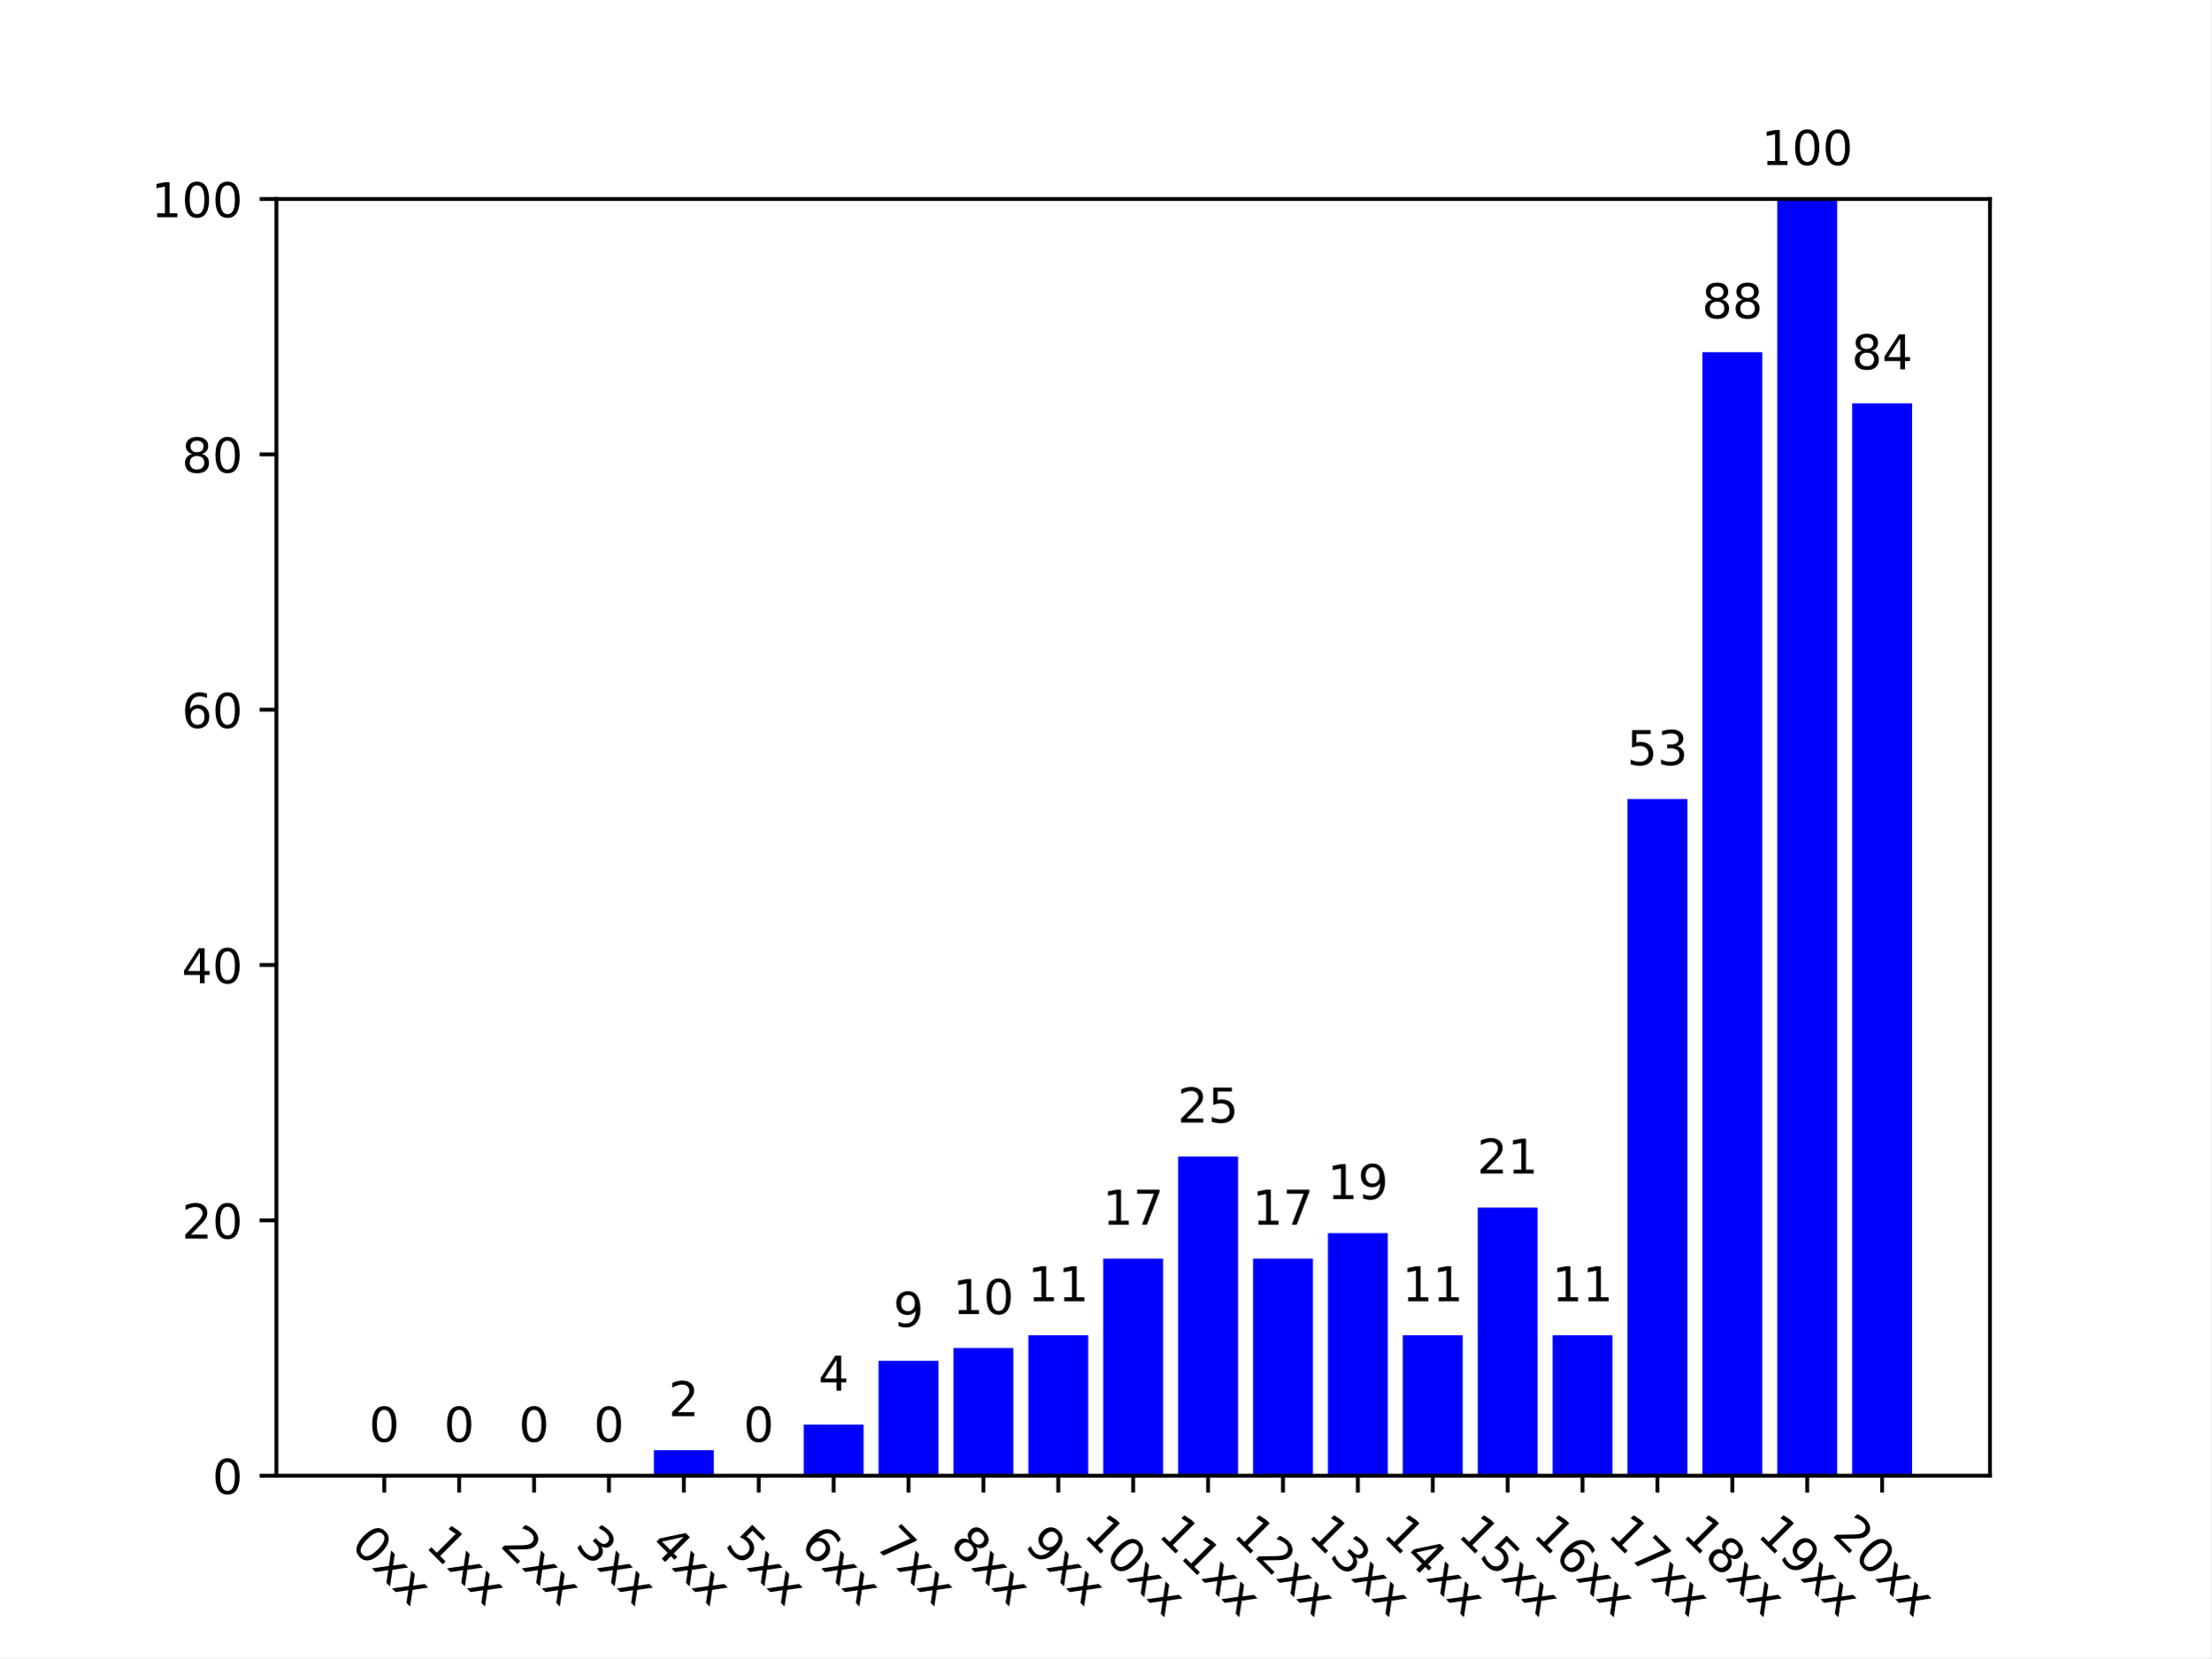
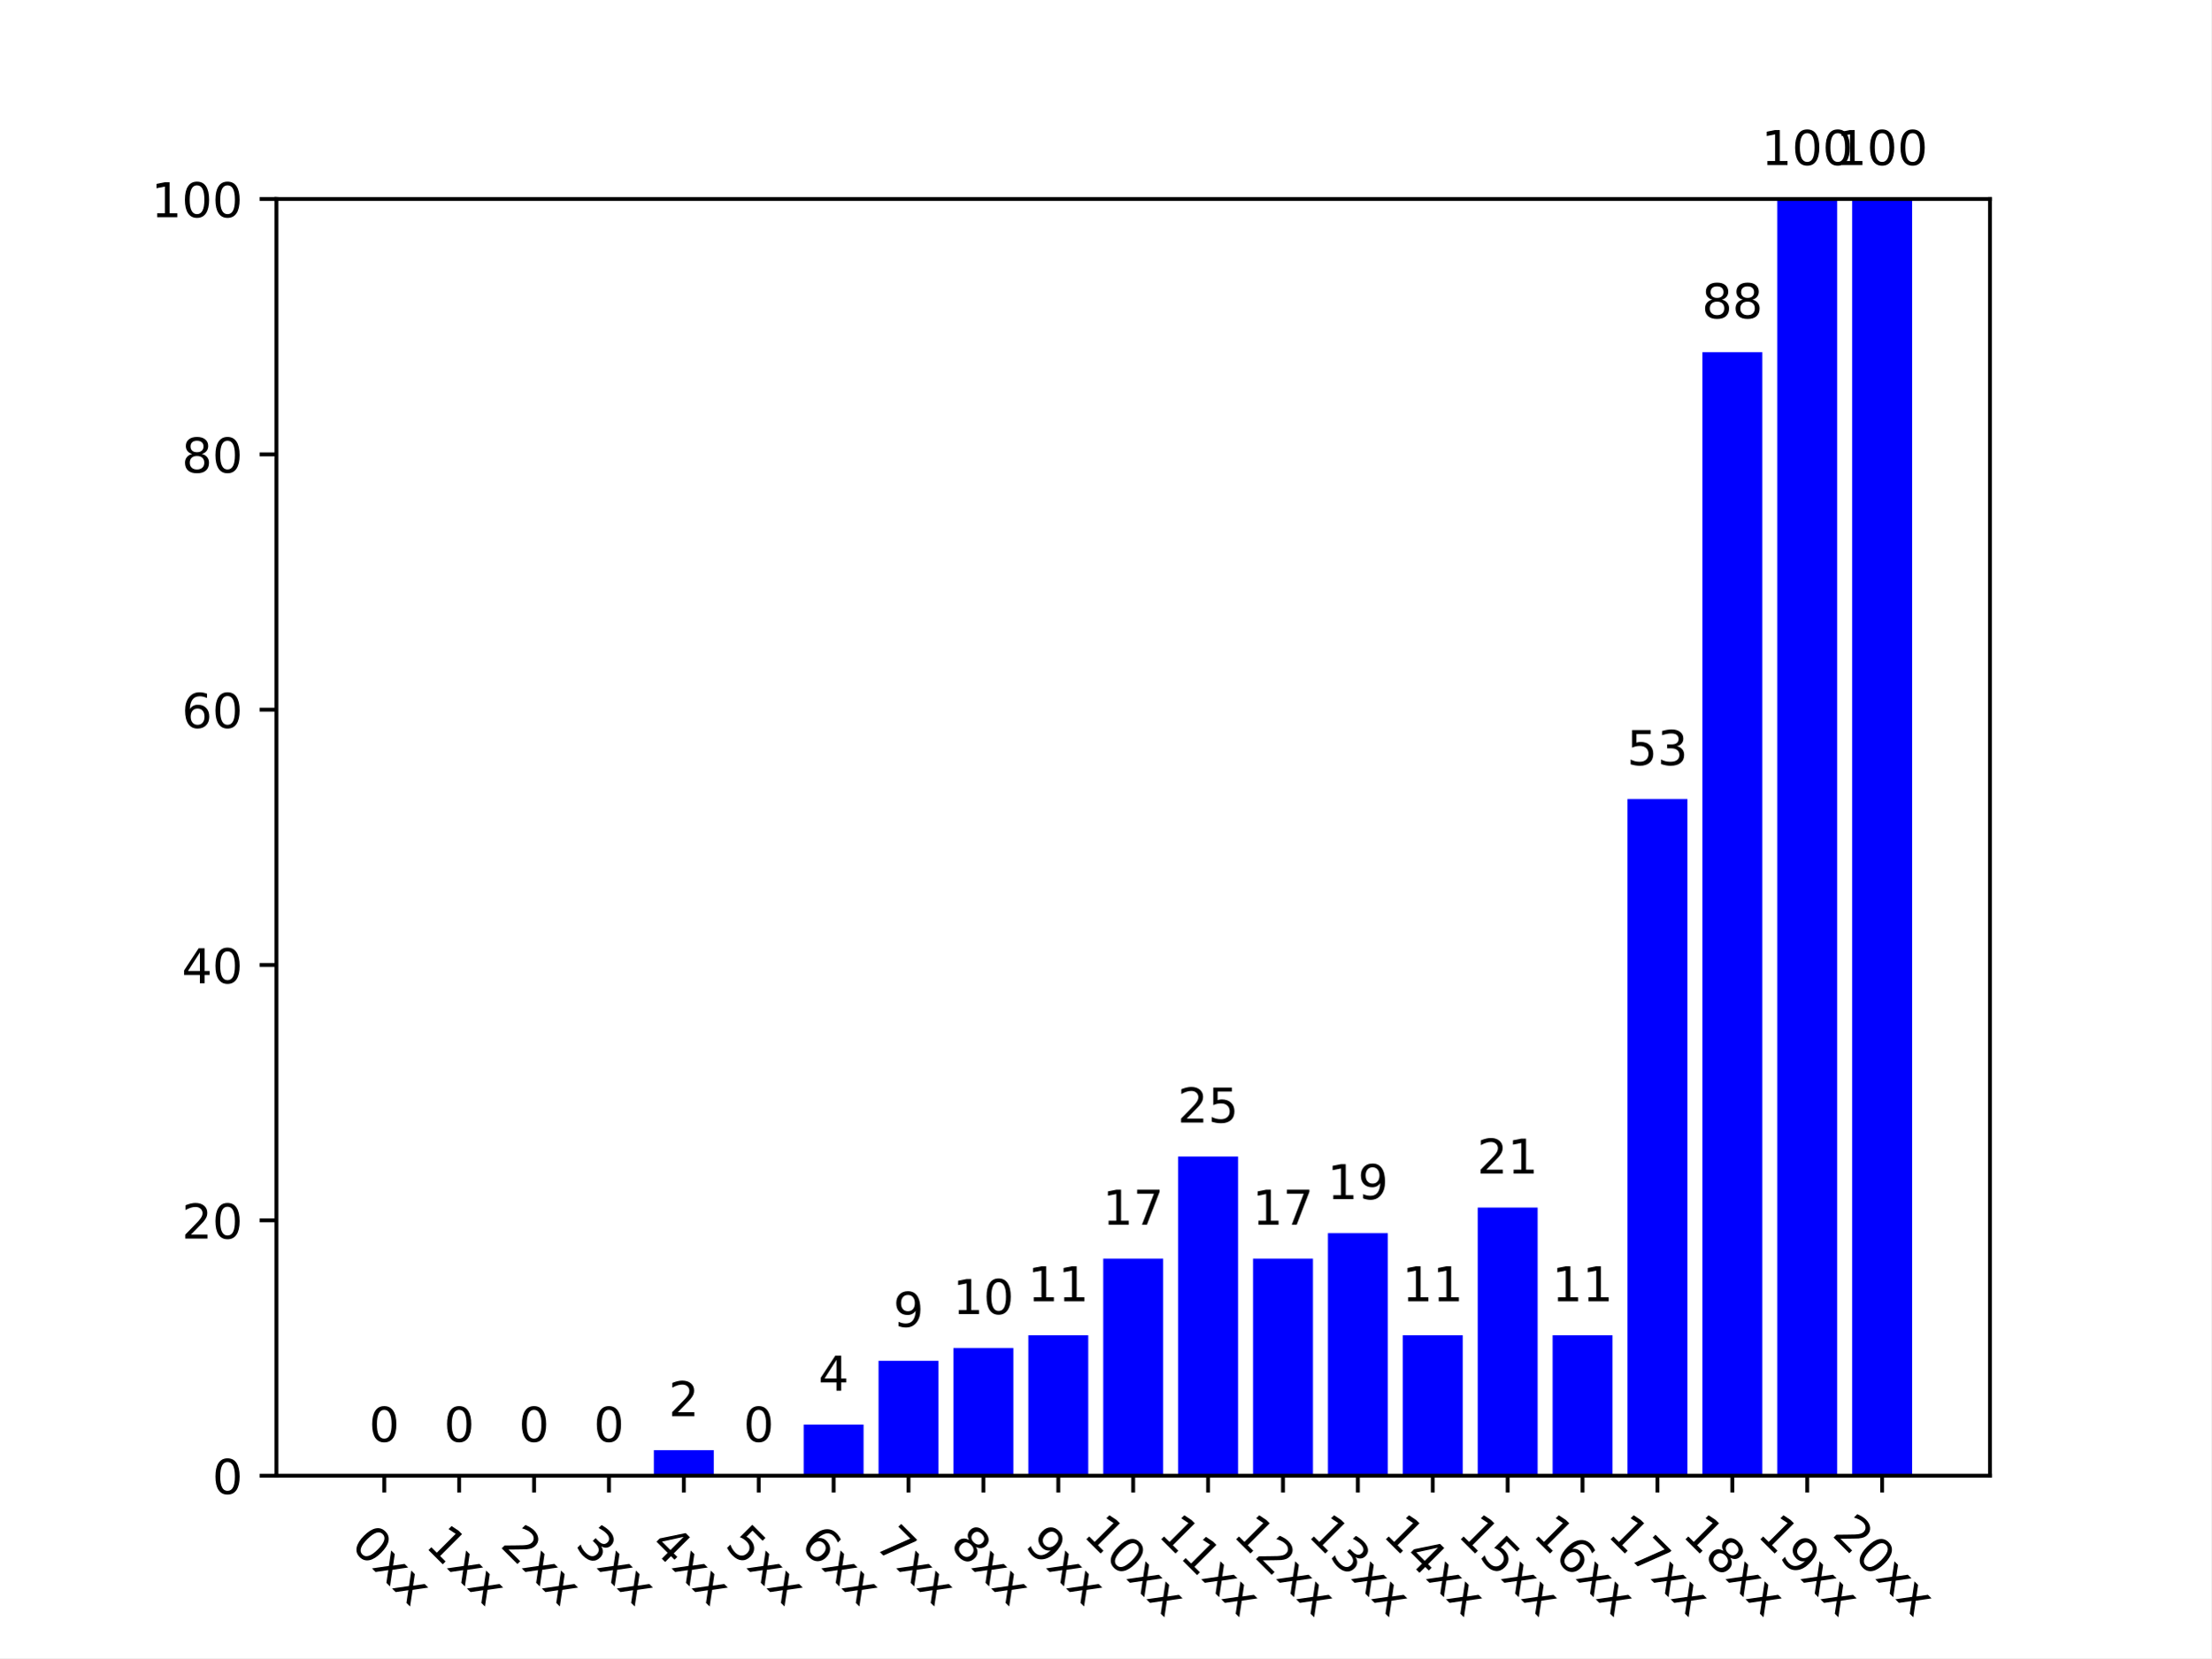
<svg xmlns="http://www.w3.org/2000/svg" xmlns:xlink="http://www.w3.org/1999/xlink" height="345.6pt" version="1.1" viewBox="0 0 460.8 345.6" width="460.8pt">
  <defs>
    <style type="text/css">
*{stroke-linecap:butt;stroke-linejoin:round;}
  </style>
  </defs>
  <g id="figure_1">
    <g id="patch_1">
      <path d="M 0 345.6  L 460.8 345.6  L 460.8 0  L 0 0  z " style="fill:#ffffff;" />
    </g>
    <g id="axes_1">
      <g id="patch_2">
        <path d="M 57.6 307.584  L 414.72 307.584  L 414.72 41.472  L 57.6 41.472  z " style="fill:#ffffff;" />
      </g>
      <g id="patch_3">
-         <path clip-path="url(#pf61993537d)" d="M 73.833 307.584  L 86.319 307.584  L 86.319 307.584  L 73.833 307.584  z " style="fill:#0000ff;" />
+         <path clip-path="url(#pafc4bbca16)" d="M 73.833 307.584  L 86.319 307.584  L 86.319 307.584  L 73.833 307.584  z " style="fill:#0000ff;" />
      </g>
      <g id="patch_4">
-         <path clip-path="url(#pf61993537d)" d="M 89.441 307.584  L 101.928 307.584  L 101.928 307.584  L 89.441 307.584  z " style="fill:#0000ff;" />
+         <path clip-path="url(#pafc4bbca16)" d="M 89.441 307.584  L 101.928 307.584  L 101.928 307.584  L 89.441 307.584  z " style="fill:#0000ff;" />
      </g>
      <g id="patch_5">
-         <path clip-path="url(#pf61993537d)" d="M 105.05 307.584  L 117.536 307.584  L 117.536 307.584  L 105.05 307.584  z " style="fill:#0000ff;" />
+         <path clip-path="url(#pafc4bbca16)" d="M 105.05 307.584  L 117.536 307.584  L 117.536 307.584  L 105.05 307.584  z " style="fill:#0000ff;" />
      </g>
      <g id="patch_6">
-         <path clip-path="url(#pf61993537d)" d="M 120.658 307.584  L 133.145 307.584  L 133.145 307.584  L 120.658 307.584  z " style="fill:#0000ff;" />
+         <path clip-path="url(#pafc4bbca16)" d="M 120.658 307.584  L 133.145 307.584  L 133.145 307.584  L 120.658 307.584  z " style="fill:#0000ff;" />
      </g>
      <g id="patch_7">
-         <path clip-path="url(#pf61993537d)" d="M 136.266 307.584  L 148.753 307.584  L 148.753 302.262  L 136.266 302.262  z " style="fill:#0000ff;" />
+         <path clip-path="url(#pafc4bbca16)" d="M 136.266 307.584  L 148.753 307.584  L 148.753 302.262  L 136.266 302.262  z " style="fill:#0000ff;" />
      </g>
      <g id="patch_8">
-         <path clip-path="url(#pf61993537d)" d="M 151.875 307.584  L 164.361 307.584  L 164.361 307.584  L 151.875 307.584  z " style="fill:#0000ff;" />
+         <path clip-path="url(#pafc4bbca16)" d="M 151.875 307.584  L 164.361 307.584  L 164.361 307.584  L 151.875 307.584  z " style="fill:#0000ff;" />
      </g>
      <g id="patch_9">
-         <path clip-path="url(#pf61993537d)" d="M 167.483 307.584  L 179.97 307.584  L 179.97 296.94  L 167.483 296.94  z " style="fill:#0000ff;" />
+         <path clip-path="url(#pafc4bbca16)" d="M 167.483 307.584  L 179.97 307.584  L 179.97 296.94  L 167.483 296.94  z " style="fill:#0000ff;" />
      </g>
      <g id="patch_10">
-         <path clip-path="url(#pf61993537d)" d="M 183.091 307.584  L 195.578 307.584  L 195.578 283.634  L 183.091 283.634  z " style="fill:#0000ff;" />
+         <path clip-path="url(#pafc4bbca16)" d="M 183.091 307.584  L 195.578 307.584  L 195.578 283.634  L 183.091 283.634  z " style="fill:#0000ff;" />
      </g>
      <g id="patch_11">
-         <path clip-path="url(#pf61993537d)" d="M 198.7 307.584  L 211.187 307.584  L 211.187 280.973  L 198.7 280.973  z " style="fill:#0000ff;" />
+         <path clip-path="url(#pafc4bbca16)" d="M 198.7 307.584  L 211.187 307.584  L 211.187 280.973  L 198.7 280.973  z " style="fill:#0000ff;" />
      </g>
      <g id="patch_12">
-         <path clip-path="url(#pf61993537d)" d="M 214.308 307.584  L 226.795 307.584  L 226.795 278.312  L 214.308 278.312  z " style="fill:#0000ff;" />
+         <path clip-path="url(#pafc4bbca16)" d="M 214.308 307.584  L 226.795 307.584  L 226.795 278.312  L 214.308 278.312  z " style="fill:#0000ff;" />
      </g>
      <g id="patch_13">
-         <path clip-path="url(#pf61993537d)" d="M 229.917 307.584  L 242.403 307.584  L 242.403 262.345  L 229.917 262.345  z " style="fill:#0000ff;" />
+         <path clip-path="url(#pafc4bbca16)" d="M 229.917 307.584  L 242.403 307.584  L 242.403 262.345  L 229.917 262.345  z " style="fill:#0000ff;" />
      </g>
      <g id="patch_14">
-         <path clip-path="url(#pf61993537d)" d="M 245.525 307.584  L 258.012 307.584  L 258.012 241.056  L 245.525 241.056  z " style="fill:#0000ff;" />
+         <path clip-path="url(#pafc4bbca16)" d="M 245.525 307.584  L 258.012 307.584  L 258.012 241.056  L 245.525 241.056  z " style="fill:#0000ff;" />
      </g>
      <g id="patch_15">
-         <path clip-path="url(#pf61993537d)" d="M 261.133 307.584  L 273.62 307.584  L 273.62 262.345  L 261.133 262.345  z " style="fill:#0000ff;" />
+         <path clip-path="url(#pafc4bbca16)" d="M 261.133 307.584  L 273.62 307.584  L 273.62 262.345  L 261.133 262.345  z " style="fill:#0000ff;" />
      </g>
      <g id="patch_16">
-         <path clip-path="url(#pf61993537d)" d="M 276.742 307.584  L 289.229 307.584  L 289.229 257.023  L 276.742 257.023  z " style="fill:#0000ff;" />
+         <path clip-path="url(#pafc4bbca16)" d="M 276.742 307.584  L 289.229 307.584  L 289.229 257.023  L 276.742 257.023  z " style="fill:#0000ff;" />
      </g>
      <g id="patch_17">
-         <path clip-path="url(#pf61993537d)" d="M 292.35 307.584  L 304.837 307.584  L 304.837 278.312  L 292.35 278.312  z " style="fill:#0000ff;" />
+         <path clip-path="url(#pafc4bbca16)" d="M 292.35 307.584  L 304.837 307.584  L 304.837 278.312  L 292.35 278.312  z " style="fill:#0000ff;" />
      </g>
      <g id="patch_18">
-         <path clip-path="url(#pf61993537d)" d="M 307.959 307.584  L 320.445 307.584  L 320.445 251.7  L 307.959 251.7  z " style="fill:#0000ff;" />
+         <path clip-path="url(#pafc4bbca16)" d="M 307.959 307.584  L 320.445 307.584  L 320.445 251.7  L 307.959 251.7  z " style="fill:#0000ff;" />
      </g>
      <g id="patch_19">
-         <path clip-path="url(#pf61993537d)" d="M 323.567 307.584  L 336.054 307.584  L 336.054 278.312  L 323.567 278.312  z " style="fill:#0000ff;" />
+         <path clip-path="url(#pafc4bbca16)" d="M 323.567 307.584  L 336.054 307.584  L 336.054 278.312  L 323.567 278.312  z " style="fill:#0000ff;" />
      </g>
      <g id="patch_20">
-         <path clip-path="url(#pf61993537d)" d="M 339.175 307.584  L 351.662 307.584  L 351.662 166.545  L 339.175 166.545  z " style="fill:#0000ff;" />
+         <path clip-path="url(#pafc4bbca16)" d="M 339.175 307.584  L 351.662 307.584  L 351.662 166.545  L 339.175 166.545  z " style="fill:#0000ff;" />
      </g>
      <g id="patch_21">
-         <path clip-path="url(#pf61993537d)" d="M 354.784 307.584  L 367.27 307.584  L 367.27 73.405  L 354.784 73.405  z " style="fill:#0000ff;" />
+         <path clip-path="url(#pafc4bbca16)" d="M 354.784 307.584  L 367.27 307.584  L 367.27 73.405  L 354.784 73.405  z " style="fill:#0000ff;" />
      </g>
      <g id="patch_22">
-         <path clip-path="url(#pf61993537d)" d="M 370.392 307.584  L 382.879 307.584  L 382.879 41.472  L 370.392 41.472  z " style="fill:#0000ff;" />
+         <path clip-path="url(#pafc4bbca16)" d="M 370.392 307.584  L 382.879 307.584  L 382.879 41.472  L 370.392 41.472  z " style="fill:#0000ff;" />
      </g>
      <g id="patch_23">
-         <path clip-path="url(#pf61993537d)" d="M 386.001 307.584  L 398.487 307.584  L 398.487 84.05  L 386.001 84.05  z " style="fill:#0000ff;" />
+         <path clip-path="url(#pafc4bbca16)" d="M 386.001 307.584  L 398.487 307.584  L 398.487 41.472  L 386.001 41.472  z " style="fill:#0000ff;" />
      </g>
      <g id="matplotlib.axis_1">
        <g id="xtick_1">
          <g id="line2d_1">
            <defs>
-               <path d="M 0 0  L 0 3.5  " id="m30b1783c16" style="stroke:#000000;stroke-width:0.8;" />
-             </defs>
-             <g>
-               <use style="stroke:#000000;stroke-width:0.8;" x="80.076" xlink:href="#m30b1783c16" y="307.584" />
+               <path d="M 0 0  L 0 3.5  " id="m43a4bd4aa7" style="stroke:#000000;stroke-width:0.8;" />
+             </defs>
+             <g>
+               <use style="stroke:#000000;stroke-width:0.8;" x="80.076" xlink:href="#m43a4bd4aa7" y="307.584" />
            </g>
          </g>
          <g id="text_1">
            <defs>
              <path id="DejaVuSans-20" />
              <path d="M 31.781 66.406  Q 24.172 66.406 20.328 58.906  Q 16.5 51.422 16.5 36.375  Q 16.5 21.391 20.328 13.891  Q 24.172 6.391 31.781 6.391  Q 39.453 6.391 43.281 13.891  Q 47.125 21.391 47.125 36.375  Q 47.125 51.422 43.281 58.906  Q 39.453 66.406 31.781 66.406  z M 31.781 74.219  Q 44.047 74.219 50.516 64.516  Q 56.984 54.828 56.984 36.375  Q 56.984 17.969 50.516 8.266  Q 44.047 -1.422 31.781 -1.422  Q 19.531 -1.422 13.062 8.266  Q 6.594 17.969 6.594 36.375  Q 6.594 54.828 13.062 64.516  Q 19.531 74.219 31.781 74.219  z " id="DejaVuSans-30" />
              <path d="M 54.891 54.688  L 35.109 28.078  L 55.906 0  L 45.312 0  L 29.391 21.484  L 13.484 0  L 2.875 0  L 24.125 28.609  L 4.688 54.688  L 15.281 54.688  L 29.781 35.203  L 44.281 54.688  z " id="DejaVuSans-78" />
            </defs>
            <g transform="translate(70.5666 319.9569)rotate(-315)scale(0.1 -0.1)">
              <use xlink:href="#DejaVuSans-20" />
              <use x="31.787" xlink:href="#DejaVuSans-30" />
              <use x="95.41" xlink:href="#DejaVuSans-78" />
              <use x="154.59" xlink:href="#DejaVuSans-78" />
            </g>
          </g>
        </g>
        <g id="xtick_2">
          <g id="line2d_2">
            <g>
-               <use style="stroke:#000000;stroke-width:0.8;" x="95.684" xlink:href="#m30b1783c16" y="307.584" />
+               <use style="stroke:#000000;stroke-width:0.8;" x="95.684" xlink:href="#m43a4bd4aa7" y="307.584" />
            </g>
          </g>
          <g id="text_2">
            <defs>
              <path d="M 12.406 8.297  L 28.516 8.297  L 28.516 63.922  L 10.984 60.406  L 10.984 69.391  L 28.422 72.906  L 38.281 72.906  L 38.281 8.297  L 54.391 8.297  L 54.391 0  L 12.406 0  z " id="DejaVuSans-31" />
            </defs>
            <g transform="translate(86.17499 319.9569)rotate(-315)scale(0.1 -0.1)">
              <use xlink:href="#DejaVuSans-20" />
              <use x="31.787" xlink:href="#DejaVuSans-31" />
              <use x="95.41" xlink:href="#DejaVuSans-78" />
              <use x="154.59" xlink:href="#DejaVuSans-78" />
            </g>
          </g>
        </g>
        <g id="xtick_3">
          <g id="line2d_3">
            <g>
-               <use style="stroke:#000000;stroke-width:0.8;" x="111.293" xlink:href="#m30b1783c16" y="307.584" />
+               <use style="stroke:#000000;stroke-width:0.8;" x="111.293" xlink:href="#m43a4bd4aa7" y="307.584" />
            </g>
          </g>
          <g id="text_3">
            <defs>
              <path d="M 19.188 8.297  L 53.609 8.297  L 53.609 0  L 7.328 0  L 7.328 8.297  Q 12.938 14.109 22.625 23.891  Q 32.328 33.688 34.812 36.531  Q 39.547 41.844 41.422 45.531  Q 43.312 49.219 43.312 52.781  Q 43.312 58.594 39.234 62.25  Q 35.156 65.922 28.609 65.922  Q 23.969 65.922 18.812 64.312  Q 13.672 62.703 7.812 59.422  L 7.812 69.391  Q 13.766 71.781 18.938 73  Q 24.125 74.219 28.422 74.219  Q 39.75 74.219 46.484 68.547  Q 53.219 62.891 53.219 53.422  Q 53.219 48.922 51.531 44.891  Q 49.859 40.875 45.406 35.406  Q 44.188 33.984 37.641 27.219  Q 31.109 20.453 19.188 8.297  z " id="DejaVuSans-32" />
            </defs>
            <g transform="translate(101.7834 319.9569)rotate(-315)scale(0.1 -0.1)">
              <use xlink:href="#DejaVuSans-20" />
              <use x="31.787" xlink:href="#DejaVuSans-32" />
              <use x="95.41" xlink:href="#DejaVuSans-78" />
              <use x="154.59" xlink:href="#DejaVuSans-78" />
            </g>
          </g>
        </g>
        <g id="xtick_4">
          <g id="line2d_4">
            <g>
-               <use style="stroke:#000000;stroke-width:0.8;" x="126.901" xlink:href="#m30b1783c16" y="307.584" />
+               <use style="stroke:#000000;stroke-width:0.8;" x="126.901" xlink:href="#m43a4bd4aa7" y="307.584" />
            </g>
          </g>
          <g id="text_4">
            <defs>
              <path d="M 40.578 39.312  Q 47.656 37.797 51.625 33  Q 55.609 28.219 55.609 21.188  Q 55.609 10.406 48.188 4.484  Q 40.766 -1.422 27.094 -1.422  Q 22.516 -1.422 17.656 -0.516  Q 12.797 0.391 7.625 2.203  L 7.625 11.719  Q 11.719 9.328 16.594 8.109  Q 21.484 6.891 26.812 6.891  Q 36.078 6.891 40.938 10.547  Q 45.797 14.203 45.797 21.188  Q 45.797 27.641 41.281 31.266  Q 36.766 34.906 28.719 34.906  L 20.219 34.906  L 20.219 43.016  L 29.109 43.016  Q 36.375 43.016 40.234 45.922  Q 44.094 48.828 44.094 54.297  Q 44.094 59.906 40.109 62.906  Q 36.141 65.922 28.719 65.922  Q 24.656 65.922 20.016 65.031  Q 15.375 64.156 9.812 62.312  L 9.812 71.094  Q 15.438 72.656 20.344 73.438  Q 25.25 74.219 29.594 74.219  Q 40.828 74.219 47.359 69.109  Q 53.906 64.016 53.906 55.328  Q 53.906 49.266 50.438 45.094  Q 46.969 40.922 40.578 39.312  z " id="DejaVuSans-33" />
            </defs>
            <g transform="translate(117.3918 319.9569)rotate(-315)scale(0.1 -0.1)">
              <use xlink:href="#DejaVuSans-20" />
              <use x="31.787" xlink:href="#DejaVuSans-33" />
              <use x="95.41" xlink:href="#DejaVuSans-78" />
              <use x="154.59" xlink:href="#DejaVuSans-78" />
            </g>
          </g>
        </g>
        <g id="xtick_5">
          <g id="line2d_5">
            <g>
-               <use style="stroke:#000000;stroke-width:0.8;" x="142.51" xlink:href="#m30b1783c16" y="307.584" />
+               <use style="stroke:#000000;stroke-width:0.8;" x="142.51" xlink:href="#m43a4bd4aa7" y="307.584" />
            </g>
          </g>
          <g id="text_5">
            <defs>
              <path d="M 37.797 64.312  L 12.891 25.391  L 37.797 25.391  z M 35.203 72.906  L 47.609 72.906  L 47.609 25.391  L 58.016 25.391  L 58.016 17.188  L 47.609 17.188  L 47.609 0  L 37.797 0  L 37.797 17.188  L 4.891 17.188  L 4.891 26.703  z " id="DejaVuSans-34" />
            </defs>
            <g transform="translate(133.0002 319.9569)rotate(-315)scale(0.1 -0.1)">
              <use xlink:href="#DejaVuSans-20" />
              <use x="31.787" xlink:href="#DejaVuSans-34" />
              <use x="95.41" xlink:href="#DejaVuSans-78" />
              <use x="154.59" xlink:href="#DejaVuSans-78" />
            </g>
          </g>
        </g>
        <g id="xtick_6">
          <g id="line2d_6">
            <g>
-               <use style="stroke:#000000;stroke-width:0.8;" x="158.118" xlink:href="#m30b1783c16" y="307.584" />
+               <use style="stroke:#000000;stroke-width:0.8;" x="158.118" xlink:href="#m43a4bd4aa7" y="307.584" />
            </g>
          </g>
          <g id="text_6">
            <defs>
              <path d="M 10.797 72.906  L 49.516 72.906  L 49.516 64.594  L 19.828 64.594  L 19.828 46.734  Q 21.969 47.469 24.109 47.828  Q 26.266 48.188 28.422 48.188  Q 40.625 48.188 47.75 41.5  Q 54.891 34.812 54.891 23.391  Q 54.891 11.625 47.562 5.094  Q 40.234 -1.422 26.906 -1.422  Q 22.312 -1.422 17.547 -0.641  Q 12.797 0.141 7.719 1.703  L 7.719 11.625  Q 12.109 9.234 16.797 8.062  Q 21.484 6.891 26.703 6.891  Q 35.156 6.891 40.078 11.328  Q 45.016 15.766 45.016 23.391  Q 45.016 31 40.078 35.438  Q 35.156 39.891 26.703 39.891  Q 22.75 39.891 18.812 39.016  Q 14.891 38.141 10.797 36.281  z " id="DejaVuSans-35" />
            </defs>
            <g transform="translate(148.6086 319.9569)rotate(-315)scale(0.1 -0.1)">
              <use xlink:href="#DejaVuSans-20" />
              <use x="31.787" xlink:href="#DejaVuSans-35" />
              <use x="95.41" xlink:href="#DejaVuSans-78" />
              <use x="154.59" xlink:href="#DejaVuSans-78" />
            </g>
          </g>
        </g>
        <g id="xtick_7">
          <g id="line2d_7">
            <g>
-               <use style="stroke:#000000;stroke-width:0.8;" x="173.726" xlink:href="#m30b1783c16" y="307.584" />
+               <use style="stroke:#000000;stroke-width:0.8;" x="173.726" xlink:href="#m43a4bd4aa7" y="307.584" />
            </g>
          </g>
          <g id="text_7">
            <defs>
              <path d="M 33.016 40.375  Q 26.375 40.375 22.484 35.828  Q 18.609 31.297 18.609 23.391  Q 18.609 15.531 22.484 10.953  Q 26.375 6.391 33.016 6.391  Q 39.656 6.391 43.531 10.953  Q 47.406 15.531 47.406 23.391  Q 47.406 31.297 43.531 35.828  Q 39.656 40.375 33.016 40.375  z M 52.594 71.297  L 52.594 62.312  Q 48.875 64.062 45.094 64.984  Q 41.312 65.922 37.594 65.922  Q 27.828 65.922 22.672 59.328  Q 17.531 52.734 16.797 39.406  Q 19.672 43.656 24.016 45.922  Q 28.375 48.188 33.594 48.188  Q 44.578 48.188 50.953 41.516  Q 57.328 34.859 57.328 23.391  Q 57.328 12.156 50.688 5.359  Q 44.047 -1.422 33.016 -1.422  Q 20.359 -1.422 13.672 8.266  Q 6.984 17.969 6.984 36.375  Q 6.984 53.656 15.188 63.938  Q 23.391 74.219 37.203 74.219  Q 40.922 74.219 44.703 73.484  Q 48.484 72.75 52.594 71.297  z " id="DejaVuSans-36" />
            </defs>
            <g transform="translate(164.217 319.9569)rotate(-315)scale(0.1 -0.1)">
              <use xlink:href="#DejaVuSans-20" />
              <use x="31.787" xlink:href="#DejaVuSans-36" />
              <use x="95.41" xlink:href="#DejaVuSans-78" />
              <use x="154.59" xlink:href="#DejaVuSans-78" />
            </g>
          </g>
        </g>
        <g id="xtick_8">
          <g id="line2d_8">
            <g>
-               <use style="stroke:#000000;stroke-width:0.8;" x="189.335" xlink:href="#m30b1783c16" y="307.584" />
+               <use style="stroke:#000000;stroke-width:0.8;" x="189.335" xlink:href="#m43a4bd4aa7" y="307.584" />
            </g>
          </g>
          <g id="text_8">
            <defs>
              <path d="M 8.203 72.906  L 55.078 72.906  L 55.078 68.703  L 28.609 0  L 18.312 0  L 43.219 64.594  L 8.203 64.594  z " id="DejaVuSans-37" />
            </defs>
            <g transform="translate(179.8253 319.9569)rotate(-315)scale(0.1 -0.1)">
              <use xlink:href="#DejaVuSans-20" />
              <use x="31.787" xlink:href="#DejaVuSans-37" />
              <use x="95.41" xlink:href="#DejaVuSans-78" />
              <use x="154.59" xlink:href="#DejaVuSans-78" />
            </g>
          </g>
        </g>
        <g id="xtick_9">
          <g id="line2d_9">
            <g>
-               <use style="stroke:#000000;stroke-width:0.8;" x="204.943" xlink:href="#m30b1783c16" y="307.584" />
+               <use style="stroke:#000000;stroke-width:0.8;" x="204.943" xlink:href="#m43a4bd4aa7" y="307.584" />
            </g>
          </g>
          <g id="text_9">
            <defs>
              <path d="M 31.781 34.625  Q 24.75 34.625 20.719 30.859  Q 16.703 27.094 16.703 20.516  Q 16.703 13.922 20.719 10.156  Q 24.75 6.391 31.781 6.391  Q 38.812 6.391 42.859 10.172  Q 46.922 13.969 46.922 20.516  Q 46.922 27.094 42.891 30.859  Q 38.875 34.625 31.781 34.625  z M 21.922 38.812  Q 15.578 40.375 12.031 44.719  Q 8.5 49.078 8.5 55.328  Q 8.5 64.062 14.719 69.141  Q 20.953 74.219 31.781 74.219  Q 42.672 74.219 48.875 69.141  Q 55.078 64.062 55.078 55.328  Q 55.078 49.078 51.531 44.719  Q 48 40.375 41.703 38.812  Q 48.828 37.156 52.797 32.312  Q 56.781 27.484 56.781 20.516  Q 56.781 9.906 50.312 4.234  Q 43.844 -1.422 31.781 -1.422  Q 19.734 -1.422 13.25 4.234  Q 6.781 9.906 6.781 20.516  Q 6.781 27.484 10.781 32.312  Q 14.797 37.156 21.922 38.812  z M 18.312 54.391  Q 18.312 48.734 21.844 45.562  Q 25.391 42.391 31.781 42.391  Q 38.141 42.391 41.719 45.562  Q 45.312 48.734 45.312 54.391  Q 45.312 60.062 41.719 63.234  Q 38.141 66.406 31.781 66.406  Q 25.391 66.406 21.844 63.234  Q 18.312 60.062 18.312 54.391  z " id="DejaVuSans-38" />
            </defs>
            <g transform="translate(195.4337 319.9569)rotate(-315)scale(0.1 -0.1)">
              <use xlink:href="#DejaVuSans-20" />
              <use x="31.787" xlink:href="#DejaVuSans-38" />
              <use x="95.41" xlink:href="#DejaVuSans-78" />
              <use x="154.59" xlink:href="#DejaVuSans-78" />
            </g>
          </g>
        </g>
        <g id="xtick_10">
          <g id="line2d_10">
            <g>
-               <use style="stroke:#000000;stroke-width:0.8;" x="220.552" xlink:href="#m30b1783c16" y="307.584" />
+               <use style="stroke:#000000;stroke-width:0.8;" x="220.552" xlink:href="#m43a4bd4aa7" y="307.584" />
            </g>
          </g>
          <g id="text_10">
            <defs>
              <path d="M 10.984 1.516  L 10.984 10.5  Q 14.703 8.734 18.5 7.812  Q 22.312 6.891 25.984 6.891  Q 35.75 6.891 40.891 13.453  Q 46.047 20.016 46.781 33.406  Q 43.953 29.203 39.594 26.953  Q 35.25 24.703 29.984 24.703  Q 19.047 24.703 12.672 31.312  Q 6.297 37.938 6.297 49.422  Q 6.297 60.641 12.938 67.422  Q 19.578 74.219 30.609 74.219  Q 43.266 74.219 49.922 64.516  Q 56.594 54.828 56.594 36.375  Q 56.594 19.141 48.406 8.859  Q 40.234 -1.422 26.422 -1.422  Q 22.703 -1.422 18.891 -0.688  Q 15.094 0.047 10.984 1.516  z M 30.609 32.422  Q 37.25 32.422 41.125 36.953  Q 45.016 41.5 45.016 49.422  Q 45.016 57.281 41.125 61.844  Q 37.25 66.406 30.609 66.406  Q 23.969 66.406 20.094 61.844  Q 16.219 57.281 16.219 49.422  Q 16.219 41.5 20.094 36.953  Q 23.969 32.422 30.609 32.422  z " id="DejaVuSans-39" />
            </defs>
            <g transform="translate(211.0421 319.9569)rotate(-315)scale(0.1 -0.1)">
              <use xlink:href="#DejaVuSans-20" />
              <use x="31.787" xlink:href="#DejaVuSans-39" />
              <use x="95.41" xlink:href="#DejaVuSans-78" />
              <use x="154.59" xlink:href="#DejaVuSans-78" />
            </g>
          </g>
        </g>
        <g id="xtick_11">
          <g id="line2d_11">
            <g>
-               <use style="stroke:#000000;stroke-width:0.8;" x="236.16" xlink:href="#m30b1783c16" y="307.584" />
+               <use style="stroke:#000000;stroke-width:0.8;" x="236.16" xlink:href="#m43a4bd4aa7" y="307.584" />
            </g>
          </g>
          <g id="text_11">
            <g transform="translate(225.5247 319.9569)rotate(-315)scale(0.1 -0.1)">
              <use xlink:href="#DejaVuSans-31" />
              <use x="63.623" xlink:href="#DejaVuSans-30" />
              <use x="127.246" xlink:href="#DejaVuSans-78" />
              <use x="186.426" xlink:href="#DejaVuSans-78" />
            </g>
          </g>
        </g>
        <g id="xtick_12">
          <g id="line2d_12">
            <g>
-               <use style="stroke:#000000;stroke-width:0.8;" x="251.768" xlink:href="#m30b1783c16" y="307.584" />
+               <use style="stroke:#000000;stroke-width:0.8;" x="251.768" xlink:href="#m43a4bd4aa7" y="307.584" />
            </g>
          </g>
          <g id="text_12">
            <g transform="translate(241.1331 319.9569)rotate(-315)scale(0.1 -0.1)">
              <use xlink:href="#DejaVuSans-31" />
              <use x="63.623" xlink:href="#DejaVuSans-31" />
              <use x="127.246" xlink:href="#DejaVuSans-78" />
              <use x="186.426" xlink:href="#DejaVuSans-78" />
            </g>
          </g>
        </g>
        <g id="xtick_13">
          <g id="line2d_13">
            <g>
-               <use style="stroke:#000000;stroke-width:0.8;" x="267.377" xlink:href="#m30b1783c16" y="307.584" />
+               <use style="stroke:#000000;stroke-width:0.8;" x="267.377" xlink:href="#m43a4bd4aa7" y="307.584" />
            </g>
          </g>
          <g id="text_13">
            <g transform="translate(256.7415 319.9569)rotate(-315)scale(0.1 -0.1)">
              <use xlink:href="#DejaVuSans-31" />
              <use x="63.623" xlink:href="#DejaVuSans-32" />
              <use x="127.246" xlink:href="#DejaVuSans-78" />
              <use x="186.426" xlink:href="#DejaVuSans-78" />
            </g>
          </g>
        </g>
        <g id="xtick_14">
          <g id="line2d_14">
            <g>
-               <use style="stroke:#000000;stroke-width:0.8;" x="282.985" xlink:href="#m30b1783c16" y="307.584" />
+               <use style="stroke:#000000;stroke-width:0.8;" x="282.985" xlink:href="#m43a4bd4aa7" y="307.584" />
            </g>
          </g>
          <g id="text_14">
            <g transform="translate(272.3498 319.9569)rotate(-315)scale(0.1 -0.1)">
              <use xlink:href="#DejaVuSans-31" />
              <use x="63.623" xlink:href="#DejaVuSans-33" />
              <use x="127.246" xlink:href="#DejaVuSans-78" />
              <use x="186.426" xlink:href="#DejaVuSans-78" />
            </g>
          </g>
        </g>
        <g id="xtick_15">
          <g id="line2d_15">
            <g>
-               <use style="stroke:#000000;stroke-width:0.8;" x="298.594" xlink:href="#m30b1783c16" y="307.584" />
+               <use style="stroke:#000000;stroke-width:0.8;" x="298.594" xlink:href="#m43a4bd4aa7" y="307.584" />
            </g>
          </g>
          <g id="text_15">
            <g transform="translate(287.9582 319.9569)rotate(-315)scale(0.1 -0.1)">
              <use xlink:href="#DejaVuSans-31" />
              <use x="63.623" xlink:href="#DejaVuSans-34" />
              <use x="127.246" xlink:href="#DejaVuSans-78" />
              <use x="186.426" xlink:href="#DejaVuSans-78" />
            </g>
          </g>
        </g>
        <g id="xtick_16">
          <g id="line2d_16">
            <g>
-               <use style="stroke:#000000;stroke-width:0.8;" x="314.202" xlink:href="#m30b1783c16" y="307.584" />
+               <use style="stroke:#000000;stroke-width:0.8;" x="314.202" xlink:href="#m43a4bd4aa7" y="307.584" />
            </g>
          </g>
          <g id="text_16">
            <g transform="translate(303.5666 319.9569)rotate(-315)scale(0.1 -0.1)">
              <use xlink:href="#DejaVuSans-31" />
              <use x="63.623" xlink:href="#DejaVuSans-35" />
              <use x="127.246" xlink:href="#DejaVuSans-78" />
              <use x="186.426" xlink:href="#DejaVuSans-78" />
            </g>
          </g>
        </g>
        <g id="xtick_17">
          <g id="line2d_17">
            <g>
-               <use style="stroke:#000000;stroke-width:0.8;" x="329.81" xlink:href="#m30b1783c16" y="307.584" />
+               <use style="stroke:#000000;stroke-width:0.8;" x="329.81" xlink:href="#m43a4bd4aa7" y="307.584" />
            </g>
          </g>
          <g id="text_17">
            <g transform="translate(319.175 319.9569)rotate(-315)scale(0.1 -0.1)">
              <use xlink:href="#DejaVuSans-31" />
              <use x="63.623" xlink:href="#DejaVuSans-36" />
              <use x="127.246" xlink:href="#DejaVuSans-78" />
              <use x="186.426" xlink:href="#DejaVuSans-78" />
            </g>
          </g>
        </g>
        <g id="xtick_18">
          <g id="line2d_18">
            <g>
-               <use style="stroke:#000000;stroke-width:0.8;" x="345.419" xlink:href="#m30b1783c16" y="307.584" />
+               <use style="stroke:#000000;stroke-width:0.8;" x="345.419" xlink:href="#m43a4bd4aa7" y="307.584" />
            </g>
          </g>
          <g id="text_18">
            <g transform="translate(334.7834 319.9569)rotate(-315)scale(0.1 -0.1)">
              <use xlink:href="#DejaVuSans-31" />
              <use x="63.623" xlink:href="#DejaVuSans-37" />
              <use x="127.246" xlink:href="#DejaVuSans-78" />
              <use x="186.426" xlink:href="#DejaVuSans-78" />
            </g>
          </g>
        </g>
        <g id="xtick_19">
          <g id="line2d_19">
            <g>
-               <use style="stroke:#000000;stroke-width:0.8;" x="361.027" xlink:href="#m30b1783c16" y="307.584" />
+               <use style="stroke:#000000;stroke-width:0.8;" x="361.027" xlink:href="#m43a4bd4aa7" y="307.584" />
            </g>
          </g>
          <g id="text_19">
            <g transform="translate(350.3918 319.9569)rotate(-315)scale(0.1 -0.1)">
              <use xlink:href="#DejaVuSans-31" />
              <use x="63.623" xlink:href="#DejaVuSans-38" />
              <use x="127.246" xlink:href="#DejaVuSans-78" />
              <use x="186.426" xlink:href="#DejaVuSans-78" />
            </g>
          </g>
        </g>
        <g id="xtick_20">
          <g id="line2d_20">
            <g>
-               <use style="stroke:#000000;stroke-width:0.8;" x="376.636" xlink:href="#m30b1783c16" y="307.584" />
+               <use style="stroke:#000000;stroke-width:0.8;" x="376.636" xlink:href="#m43a4bd4aa7" y="307.584" />
            </g>
          </g>
          <g id="text_20">
            <g transform="translate(366.0002 319.9569)rotate(-315)scale(0.1 -0.1)">
              <use xlink:href="#DejaVuSans-31" />
              <use x="63.623" xlink:href="#DejaVuSans-39" />
              <use x="127.246" xlink:href="#DejaVuSans-78" />
              <use x="186.426" xlink:href="#DejaVuSans-78" />
            </g>
          </g>
        </g>
        <g id="xtick_21">
          <g id="line2d_21">
            <g>
-               <use style="stroke:#000000;stroke-width:0.8;" x="392.244" xlink:href="#m30b1783c16" y="307.584" />
+               <use style="stroke:#000000;stroke-width:0.8;" x="392.244" xlink:href="#m43a4bd4aa7" y="307.584" />
            </g>
          </g>
          <g id="text_21">
            <g transform="translate(381.6086 319.9569)rotate(-315)scale(0.1 -0.1)">
              <use xlink:href="#DejaVuSans-32" />
              <use x="63.623" xlink:href="#DejaVuSans-30" />
              <use x="127.246" xlink:href="#DejaVuSans-78" />
              <use x="186.426" xlink:href="#DejaVuSans-78" />
            </g>
          </g>
        </g>
      </g>
      <g id="matplotlib.axis_2">
        <g id="ytick_1">
          <g id="line2d_22">
            <defs>
-               <path d="M 0 0  L -3.5 0  " id="mc6ec997a3e" style="stroke:#000000;stroke-width:0.8;" />
-             </defs>
-             <g>
-               <use style="stroke:#000000;stroke-width:0.8;" x="57.6" xlink:href="#mc6ec997a3e" y="307.584" />
+               <path d="M 0 0  L -3.5 0  " id="m86e4fa5918" style="stroke:#000000;stroke-width:0.8;" />
+             </defs>
+             <g>
+               <use style="stroke:#000000;stroke-width:0.8;" x="57.6" xlink:href="#m86e4fa5918" y="307.584" />
            </g>
          </g>
          <g id="text_22">
            <g transform="translate(44.2375 311.3832)scale(0.1 -0.1)">
              <use xlink:href="#DejaVuSans-30" />
            </g>
          </g>
        </g>
        <g id="ytick_2">
          <g id="line2d_23">
            <g>
-               <use style="stroke:#000000;stroke-width:0.8;" x="57.6" xlink:href="#mc6ec997a3e" y="254.362" />
+               <use style="stroke:#000000;stroke-width:0.8;" x="57.6" xlink:href="#m86e4fa5918" y="254.362" />
            </g>
          </g>
          <g id="text_23">
            <g transform="translate(37.875 258.1608)scale(0.1 -0.1)">
              <use xlink:href="#DejaVuSans-32" />
              <use x="63.623" xlink:href="#DejaVuSans-30" />
            </g>
          </g>
        </g>
        <g id="ytick_3">
          <g id="line2d_24">
            <g>
-               <use style="stroke:#000000;stroke-width:0.8;" x="57.6" xlink:href="#mc6ec997a3e" y="201.139" />
+               <use style="stroke:#000000;stroke-width:0.8;" x="57.6" xlink:href="#m86e4fa5918" y="201.139" />
            </g>
          </g>
          <g id="text_24">
            <g transform="translate(37.875 204.9384)scale(0.1 -0.1)">
              <use xlink:href="#DejaVuSans-34" />
              <use x="63.623" xlink:href="#DejaVuSans-30" />
            </g>
          </g>
        </g>
        <g id="ytick_4">
          <g id="line2d_25">
            <g>
-               <use style="stroke:#000000;stroke-width:0.8;" x="57.6" xlink:href="#mc6ec997a3e" y="147.917" />
+               <use style="stroke:#000000;stroke-width:0.8;" x="57.6" xlink:href="#m86e4fa5918" y="147.917" />
            </g>
          </g>
          <g id="text_25">
            <g transform="translate(37.875 151.716)scale(0.1 -0.1)">
              <use xlink:href="#DejaVuSans-36" />
              <use x="63.623" xlink:href="#DejaVuSans-30" />
            </g>
          </g>
        </g>
        <g id="ytick_5">
          <g id="line2d_26">
            <g>
-               <use style="stroke:#000000;stroke-width:0.8;" x="57.6" xlink:href="#mc6ec997a3e" y="94.694" />
+               <use style="stroke:#000000;stroke-width:0.8;" x="57.6" xlink:href="#m86e4fa5918" y="94.694" />
            </g>
          </g>
          <g id="text_26">
            <g transform="translate(37.875 98.49362)scale(0.1 -0.1)">
              <use xlink:href="#DejaVuSans-38" />
              <use x="63.623" xlink:href="#DejaVuSans-30" />
            </g>
          </g>
        </g>
        <g id="ytick_6">
          <g id="line2d_27">
            <g>
-               <use style="stroke:#000000;stroke-width:0.8;" x="57.6" xlink:href="#mc6ec997a3e" y="41.472" />
+               <use style="stroke:#000000;stroke-width:0.8;" x="57.6" xlink:href="#m86e4fa5918" y="41.472" />
            </g>
          </g>
          <g id="text_27">
            <g transform="translate(31.5125 45.27122)scale(0.1 -0.1)">
              <use xlink:href="#DejaVuSans-31" />
              <use x="63.623" xlink:href="#DejaVuSans-30" />
              <use x="127.246" xlink:href="#DejaVuSans-30" />
            </g>
          </g>
        </g>
      </g>
      <g id="patch_24">
        <path d="M 57.6 307.584  L 57.6 41.472  " style="fill:none;stroke:#000000;stroke-linecap:square;stroke-linejoin:miter;stroke-width:0.8;" />
      </g>
      <g id="patch_25">
        <path d="M 414.72 307.584  L 414.72 41.472  " style="fill:none;stroke:#000000;stroke-linecap:square;stroke-linejoin:miter;stroke-width:0.8;" />
      </g>
      <g id="patch_26">
        <path d="M 57.6 307.584  L 414.72 307.584  " style="fill:none;stroke:#000000;stroke-linecap:square;stroke-linejoin:miter;stroke-width:0.8;" />
      </g>
      <g id="patch_27">
        <path d="M 57.6 41.472  L 414.72 41.472  " style="fill:none;stroke:#000000;stroke-linecap:square;stroke-linejoin:miter;stroke-width:0.8;" />
      </g>
      <g id="text_28">
        <g transform="translate(76.89483 300.5043)scale(0.1 -0.1)">
          <use xlink:href="#DejaVuSans-30" />
        </g>
      </g>
      <g id="text_29">
        <g transform="translate(92.50323 300.5043)scale(0.1 -0.1)">
          <use xlink:href="#DejaVuSans-30" />
        </g>
      </g>
      <g id="text_30">
        <g transform="translate(108.1116 300.5043)scale(0.1 -0.1)">
          <use xlink:href="#DejaVuSans-30" />
        </g>
      </g>
      <g id="text_31">
        <g transform="translate(123.72 300.5043)scale(0.1 -0.1)">
          <use xlink:href="#DejaVuSans-30" />
        </g>
      </g>
      <g id="text_32">
        <g transform="translate(139.3284 295.1821)scale(0.1 -0.1)">
          <use xlink:href="#DejaVuSans-32" />
        </g>
      </g>
      <g id="text_33">
        <g transform="translate(154.9368 300.5043)scale(0.1 -0.1)">
          <use xlink:href="#DejaVuSans-30" />
        </g>
      </g>
      <g id="text_34">
        <g transform="translate(170.5452 289.8598)scale(0.1 -0.1)">
          <use xlink:href="#DejaVuSans-34" />
        </g>
      </g>
      <g id="text_35">
        <g transform="translate(186.1536 276.5542)scale(0.1 -0.1)">
          <use xlink:href="#DejaVuSans-39" />
        </g>
      </g>
      <g id="text_36">
        <g transform="translate(198.5807 273.8931)scale(0.1 -0.1)">
          <use xlink:href="#DejaVuSans-31" />
          <use x="63.623" xlink:href="#DejaVuSans-30" />
        </g>
      </g>
      <g id="text_37">
        <g transform="translate(214.1891 271.232)scale(0.1 -0.1)">
          <use xlink:href="#DejaVuSans-31" />
          <use x="63.623" xlink:href="#DejaVuSans-31" />
        </g>
      </g>
      <g id="text_38">
        <g transform="translate(229.7975 255.2653)scale(0.1 -0.1)">
          <use xlink:href="#DejaVuSans-31" />
          <use x="63.623" xlink:href="#DejaVuSans-37" />
        </g>
      </g>
      <g id="text_39">
        <g transform="translate(245.4059 233.9763)scale(0.1 -0.1)">
          <use xlink:href="#DejaVuSans-32" />
          <use x="63.623" xlink:href="#DejaVuSans-35" />
        </g>
      </g>
      <g id="text_40">
        <g transform="translate(261.0143 255.2653)scale(0.1 -0.1)">
          <use xlink:href="#DejaVuSans-31" />
          <use x="63.623" xlink:href="#DejaVuSans-37" />
        </g>
      </g>
      <g id="text_41">
        <g transform="translate(276.6227 249.943)scale(0.1 -0.1)">
          <use xlink:href="#DejaVuSans-31" />
          <use x="63.623" xlink:href="#DejaVuSans-39" />
        </g>
      </g>
      <g id="text_42">
        <g transform="translate(292.2311 271.232)scale(0.1 -0.1)">
          <use xlink:href="#DejaVuSans-31" />
          <use x="63.623" xlink:href="#DejaVuSans-31" />
        </g>
      </g>
      <g id="text_43">
        <g transform="translate(307.8395 244.6208)scale(0.1 -0.1)">
          <use xlink:href="#DejaVuSans-32" />
          <use x="63.623" xlink:href="#DejaVuSans-31" />
        </g>
      </g>
      <g id="text_44">
        <g transform="translate(323.4479 271.232)scale(0.1 -0.1)">
          <use xlink:href="#DejaVuSans-31" />
          <use x="63.623" xlink:href="#DejaVuSans-31" />
        </g>
      </g>
      <g id="text_45">
        <g transform="translate(339.0562 159.465)scale(0.1 -0.1)">
          <use xlink:href="#DejaVuSans-35" />
          <use x="63.623" xlink:href="#DejaVuSans-33" />
        </g>
      </g>
      <g id="text_46">
        <g transform="translate(354.6646 66.32575)scale(0.1 -0.1)">
          <use xlink:href="#DejaVuSans-38" />
          <use x="63.623" xlink:href="#DejaVuSans-38" />
        </g>
      </g>
      <g id="text_47">
        <g transform="translate(367.0918 34.39231)scale(0.1 -0.1)">
          <use xlink:href="#DejaVuSans-31" />
          <use x="63.623" xlink:href="#DejaVuSans-30" />
          <use x="127.246" xlink:href="#DejaVuSans-30" />
        </g>
      </g>
      <g id="text_48">
-         <g transform="translate(385.8814 76.97023)scale(0.1 -0.1)">
-           <use xlink:href="#DejaVuSans-38" />
-           <use x="63.623" xlink:href="#DejaVuSans-34" />
+         <g transform="translate(382.7002 34.39231)scale(0.1 -0.1)">
+           <use xlink:href="#DejaVuSans-31" />
+           <use x="63.623" xlink:href="#DejaVuSans-30" />
+           <use x="127.246" xlink:href="#DejaVuSans-30" />
        </g>
      </g>
    </g>
  </g>
  <defs>
-     <clipPath id="pf61993537d">
+     <clipPath id="pafc4bbca16">
      <rect height="266.112" width="357.12" x="57.6" y="41.472" />
    </clipPath>
  </defs>
</svg>
